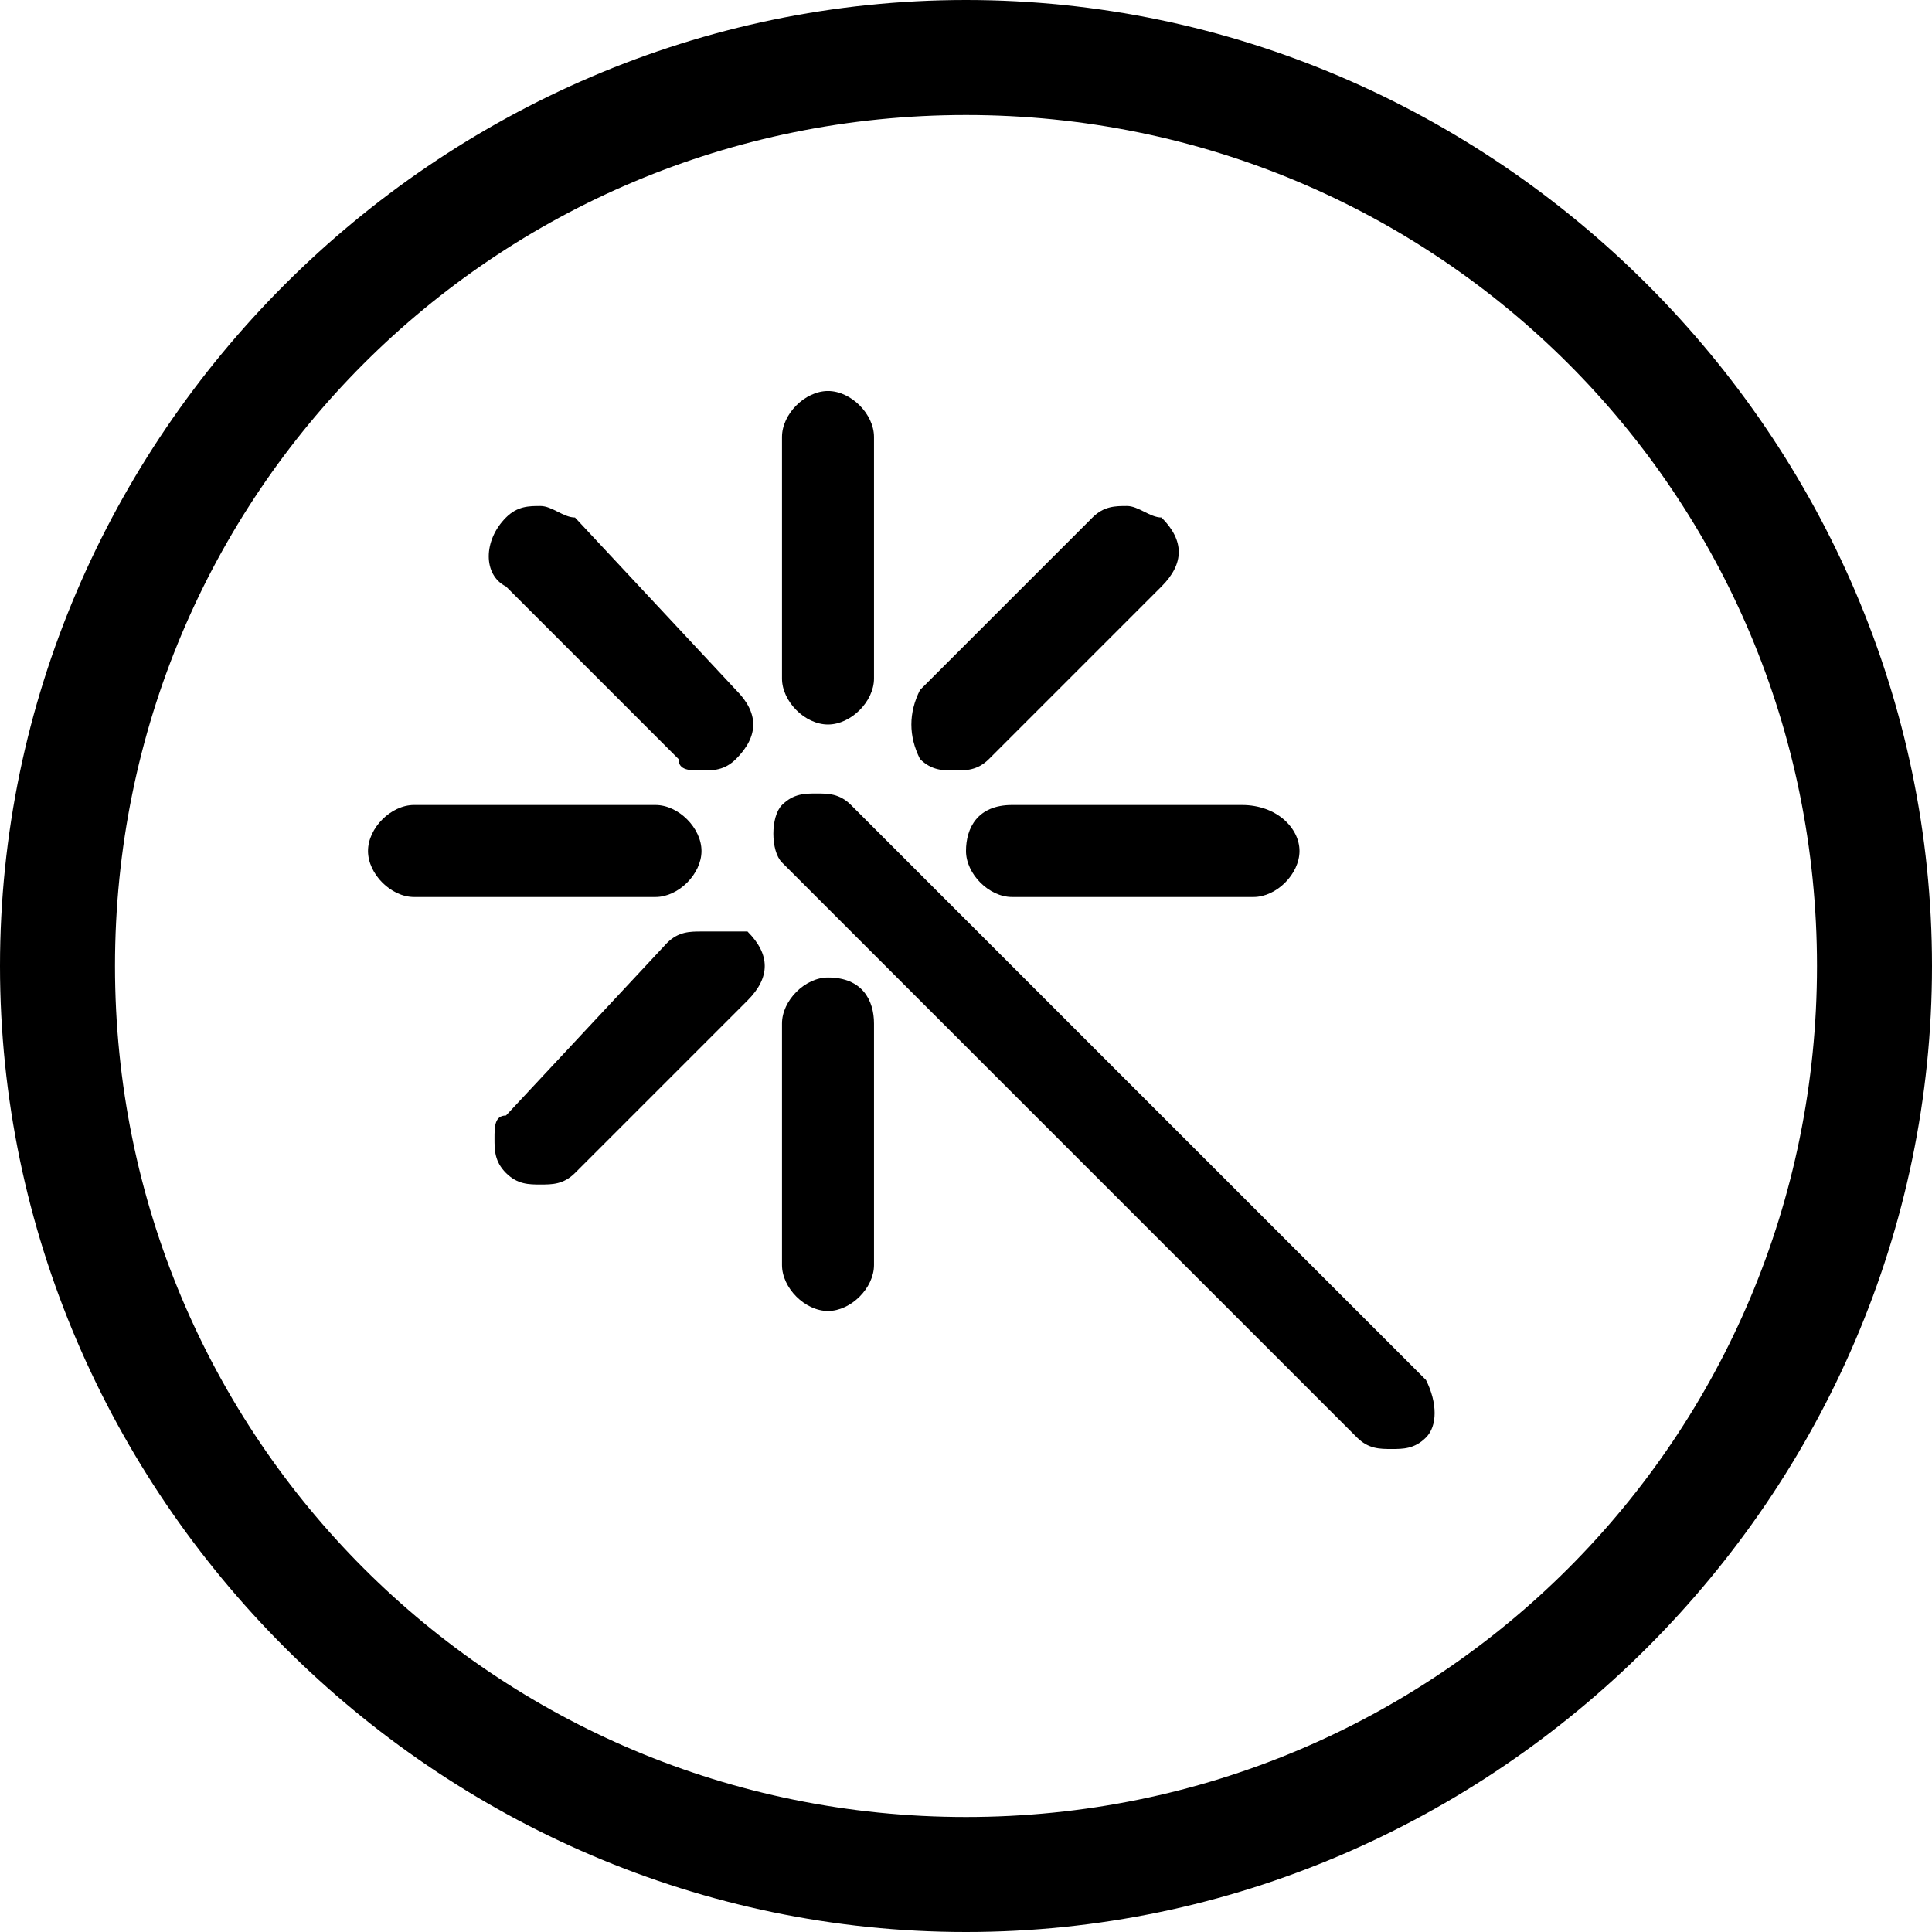
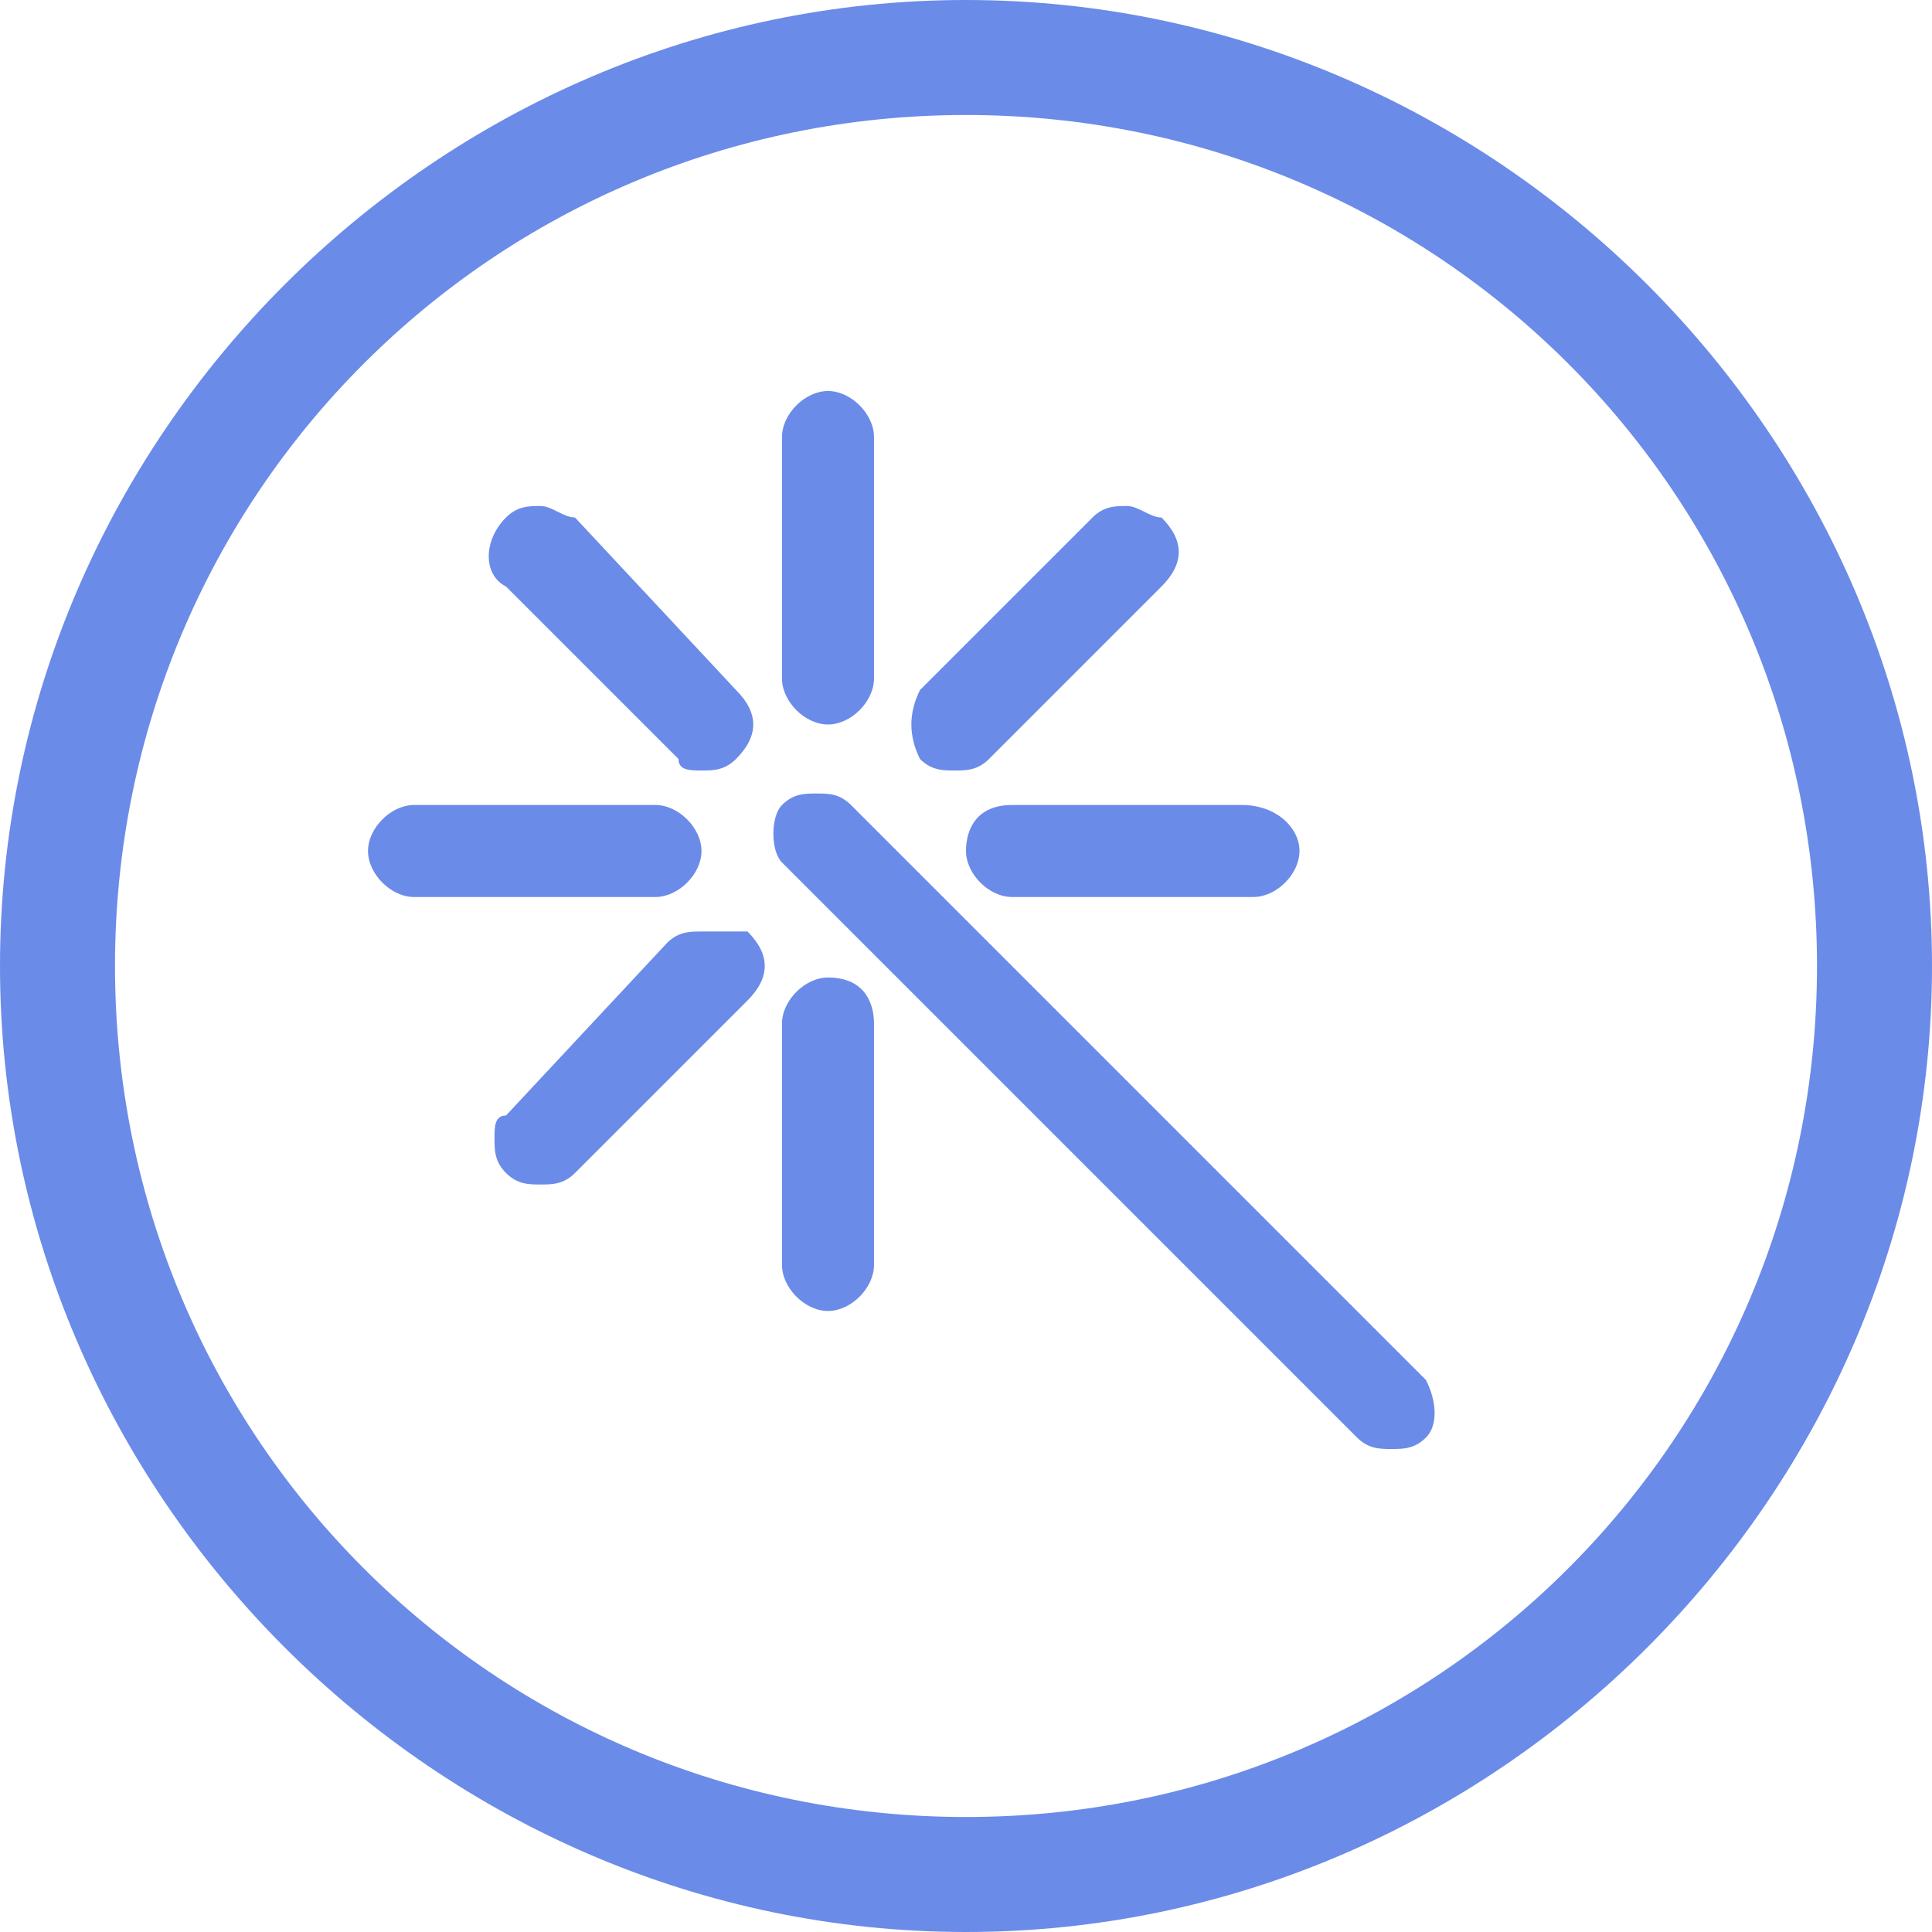
- <svg xmlns="http://www.w3.org/2000/svg" version="1.1" id="Layer_1" x="0px" y="0px" viewBox="0 0 16.8 16.8" style="enable-background:new 0 0 16.8 16.8;" xml:space="preserve">
+ <svg xmlns="http://www.w3.org/2000/svg" version="1.1" id="Layer_1" x="0px" y="0px" viewBox="0 0 16.8 16.8" style="enable-background:new 0 0 16.8 16.8;" xml:space="preserve" fill="#6b8be9">
  <path d="M8.4,16.8C3.8,16.8,0,13,0,8.4S3.8,0,8.4,0c4.6,0,8.4,3.8,8.4,8.4S13,16.8,8.4,16.8z M8.4,1C4.3,1,1,4.3,1,8.4  c0,4.1,3.3,7.4,7.4,7.4s7.4-3.3,7.4-7.4C15.8,4.3,12.5,1,8.4,1z M8.3,6.7c0.1,0,0.2,0,0.3-0.1l1.5-1.5c0.2-0.2,0.2-0.4,0-0.6  C10,4.5,9.9,4.4,9.8,4.4c-0.1,0-0.2,0-0.3,0.1L8,6C7.9,6.2,7.9,6.4,8,6.6C8.1,6.7,8.2,6.7,8.3,6.7z M7.2,6.3c0.2,0,0.4-0.2,0.4-0.4  V3.8c0-0.2-0.2-0.4-0.4-0.4C7,3.4,6.8,3.6,6.8,3.8v2.1C6.8,6.1,7,6.3,7.2,6.3z M8.4,7.4c0,0.2,0.2,0.4,0.4,0.4h2.1  c0.2,0,0.4-0.2,0.4-0.4S11.1,7,10.8,7H8.8C8.5,7,8.4,7.2,8.4,7.4z M6.1,8.1c-0.1,0-0.2,0-0.3,0.1L4.4,9.7C4.3,9.7,4.3,9.8,4.3,9.9  s0,0.2,0.1,0.3c0.1,0.1,0.2,0.1,0.3,0.1c0.1,0,0.2,0,0.3-0.1l1.5-1.5c0.2-0.2,0.2-0.4,0-0.6C6.4,8.1,6.3,8.1,6.1,8.1z M7.2,8.5  C7,8.5,6.8,8.7,6.8,8.9V11c0,0.2,0.2,0.4,0.4,0.4c0.2,0,0.4-0.2,0.4-0.4V8.9C7.6,8.7,7.5,8.5,7.2,8.5z M5,4.5  C4.9,4.5,4.8,4.4,4.7,4.4c-0.1,0-0.2,0-0.3,0.1C4.2,4.7,4.2,5,4.4,5.1l1.5,1.5C5.9,6.7,6,6.7,6.1,6.7s0.2,0,0.3-0.1  c0.2-0.2,0.2-0.4,0-0.6L5,4.5z M6.1,7.4C6.1,7.2,5.9,7,5.7,7H3.6C3.4,7,3.2,7.2,3.2,7.4s0.2,0.4,0.4,0.4h2.1  C5.9,7.8,6.1,7.6,6.1,7.4z M12.4,12l-5-5C7.3,6.9,7.2,6.9,7.1,6.9C7,6.9,6.9,6.9,6.8,7c-0.1,0.1-0.1,0.4,0,0.5l5,5  c0.1,0.1,0.2,0.1,0.3,0.1c0.1,0,0.2,0,0.3-0.1C12.5,12.4,12.5,12.2,12.4,12z" />
</svg>
